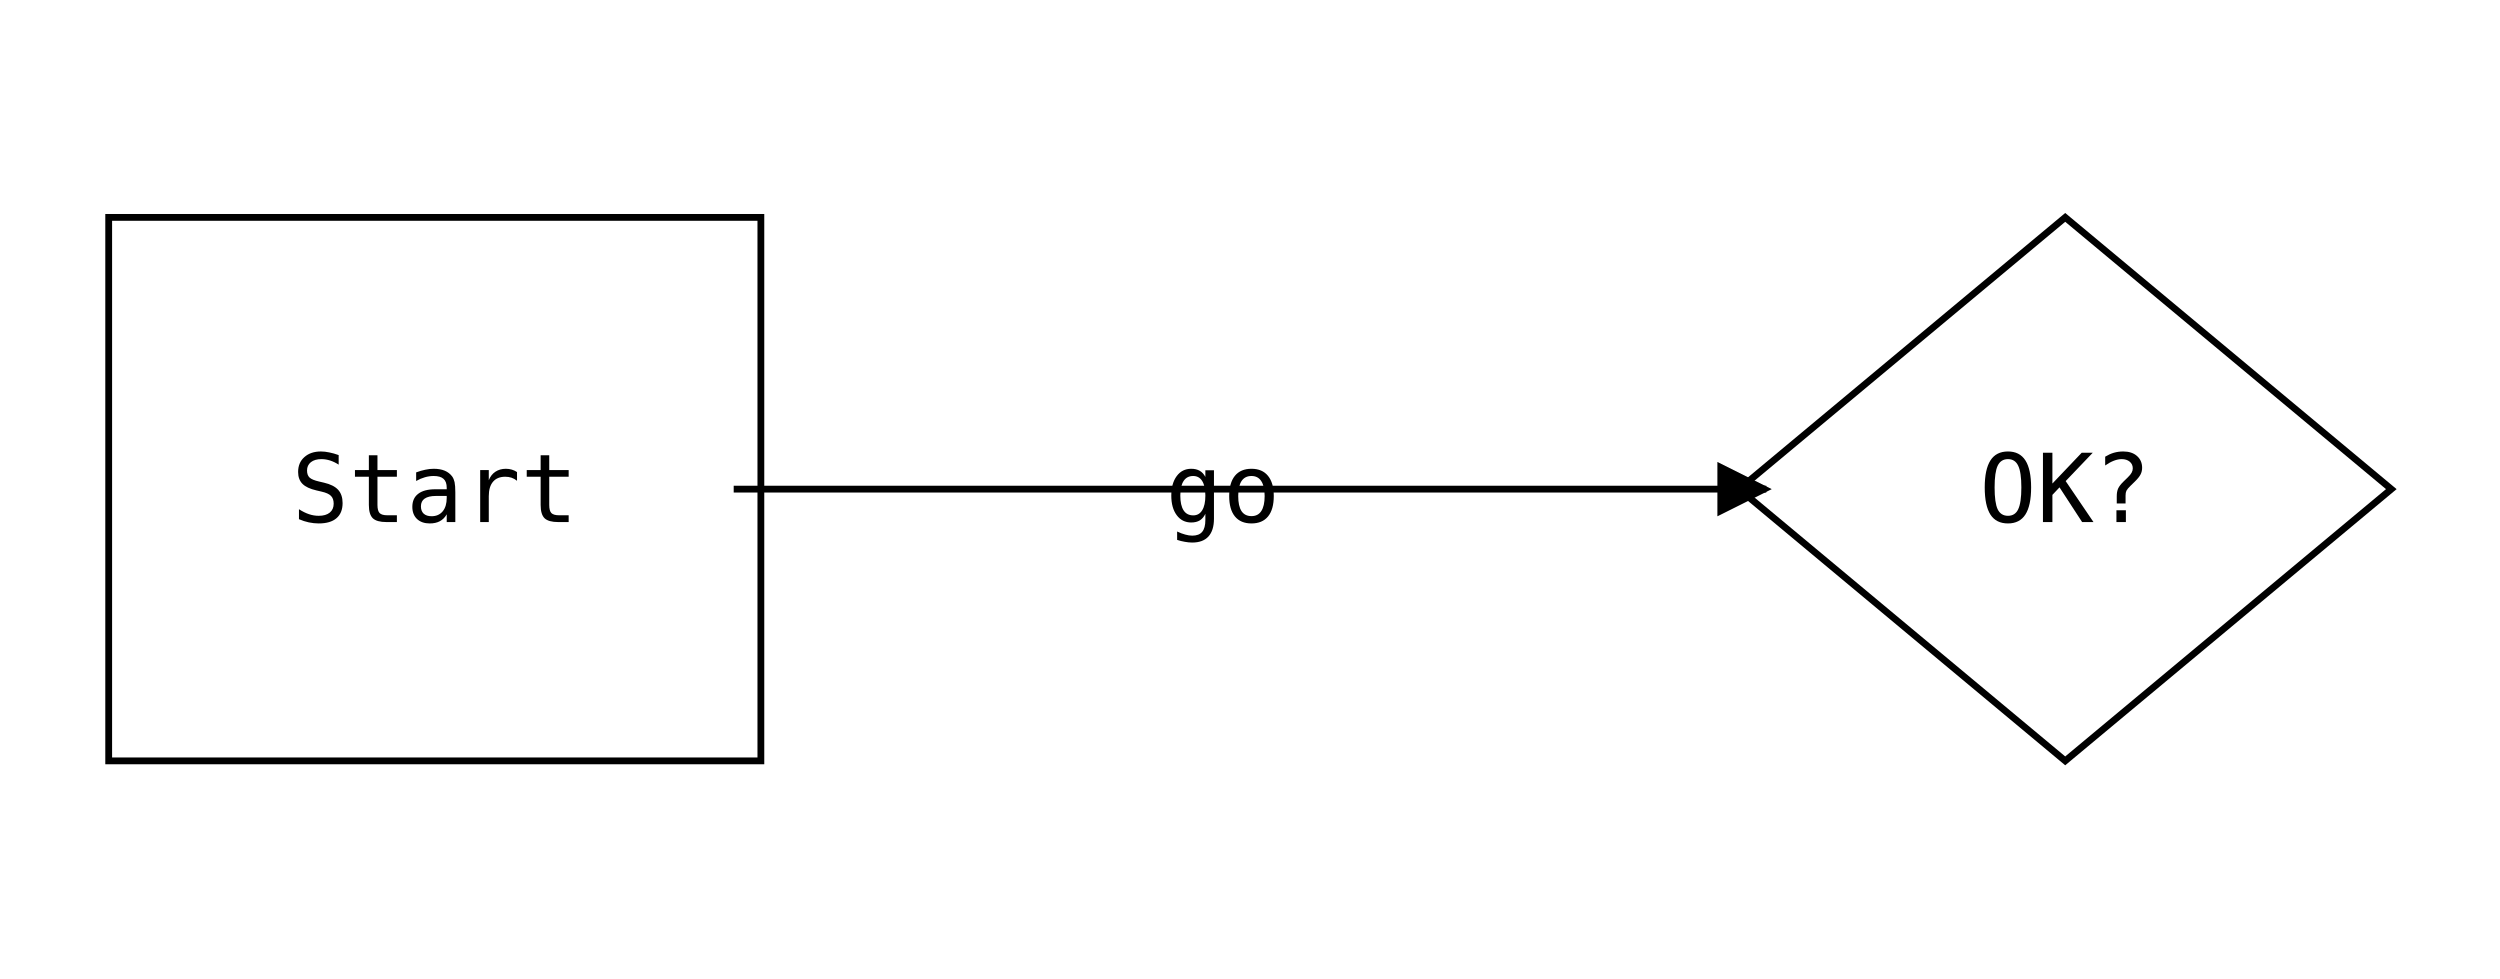
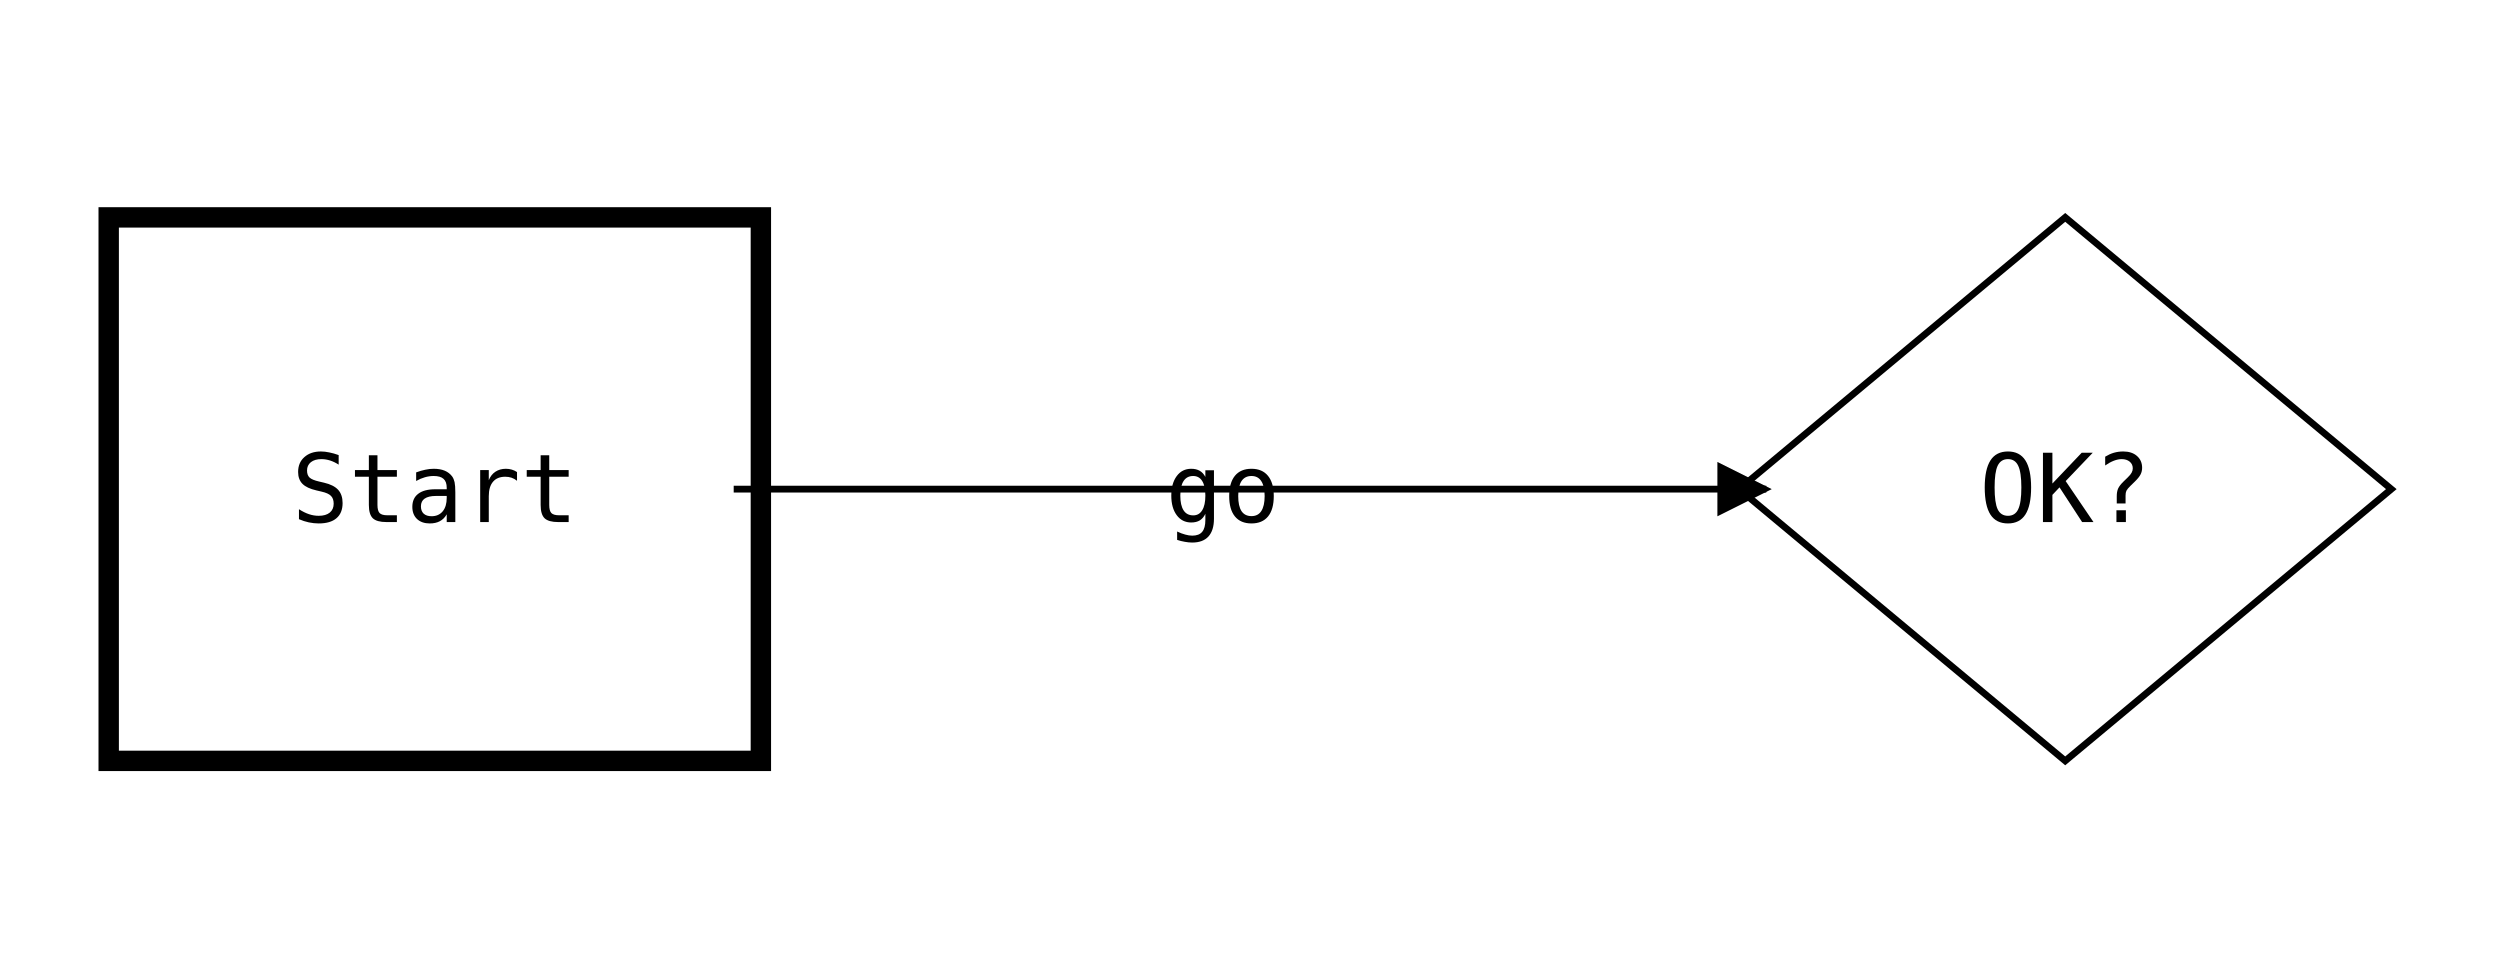
<svg xmlns="http://www.w3.org/2000/svg" viewBox="-16 -32 368 144" width="368" height="144" font-family="monospace" font-size="14">
  <defs>
    <marker id="arrow" viewBox="0 0 10 10" refX="9" refY="5" markerWidth="8" markerHeight="8" orient="auto-start-reverse">
      <path d="M0 0 L10 5 L0 10 z" />
    </marker>
  </defs>
-   <rect x="0" y="0" width="96" height="80" fill="none" stroke="black" />
+   <rect x="0" y="0" width="96" height="80" fill="none" stroke="black" stroke-width="3" />
  <text x="48" y="40" text-anchor="middle" dominant-baseline="central">Start</text>
  <polygon points="288,0 336,40 288,80 240,40" fill="none" stroke="black" />
  <text x="288" y="40" text-anchor="middle" dominant-baseline="central">OK?</text>
  <path d="M92 40 L244 40" fill="none" stroke="black" stroke-linejoin="round" marker-end="url(#arrow)" />
  <text x="164" y="40" text-anchor="middle" dominant-baseline="central">go</text>
</svg>
